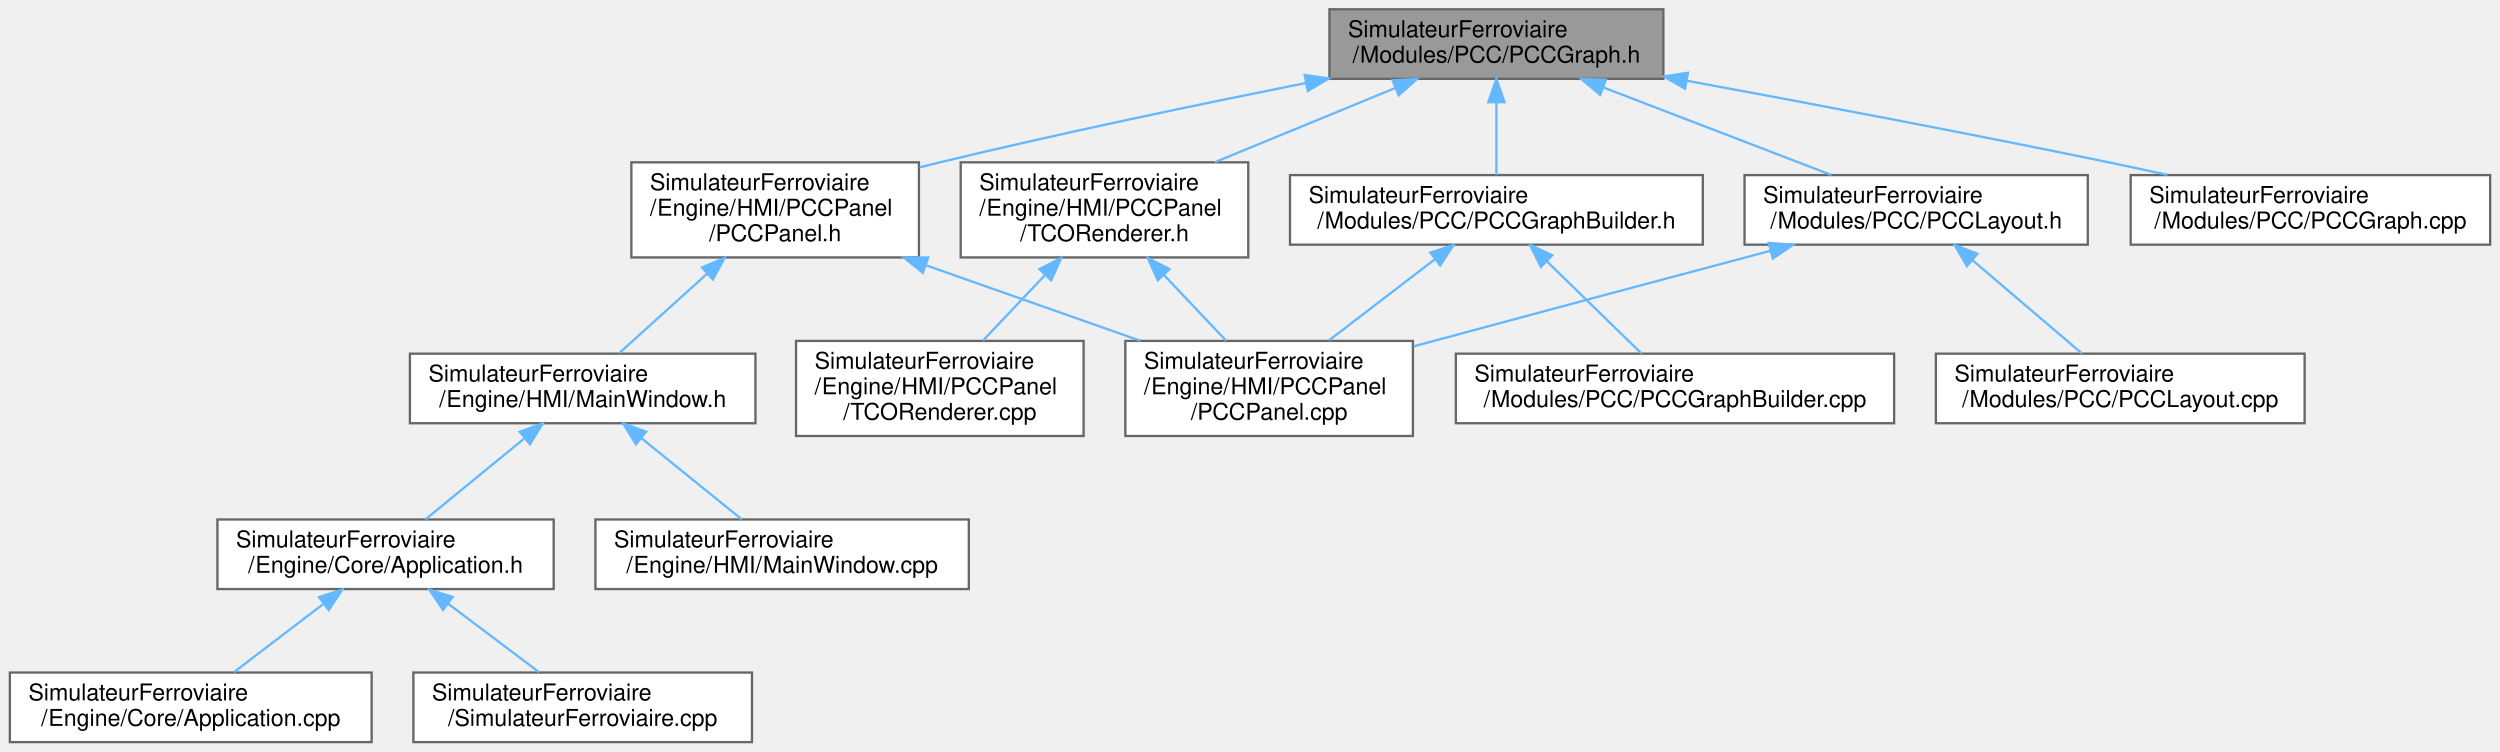
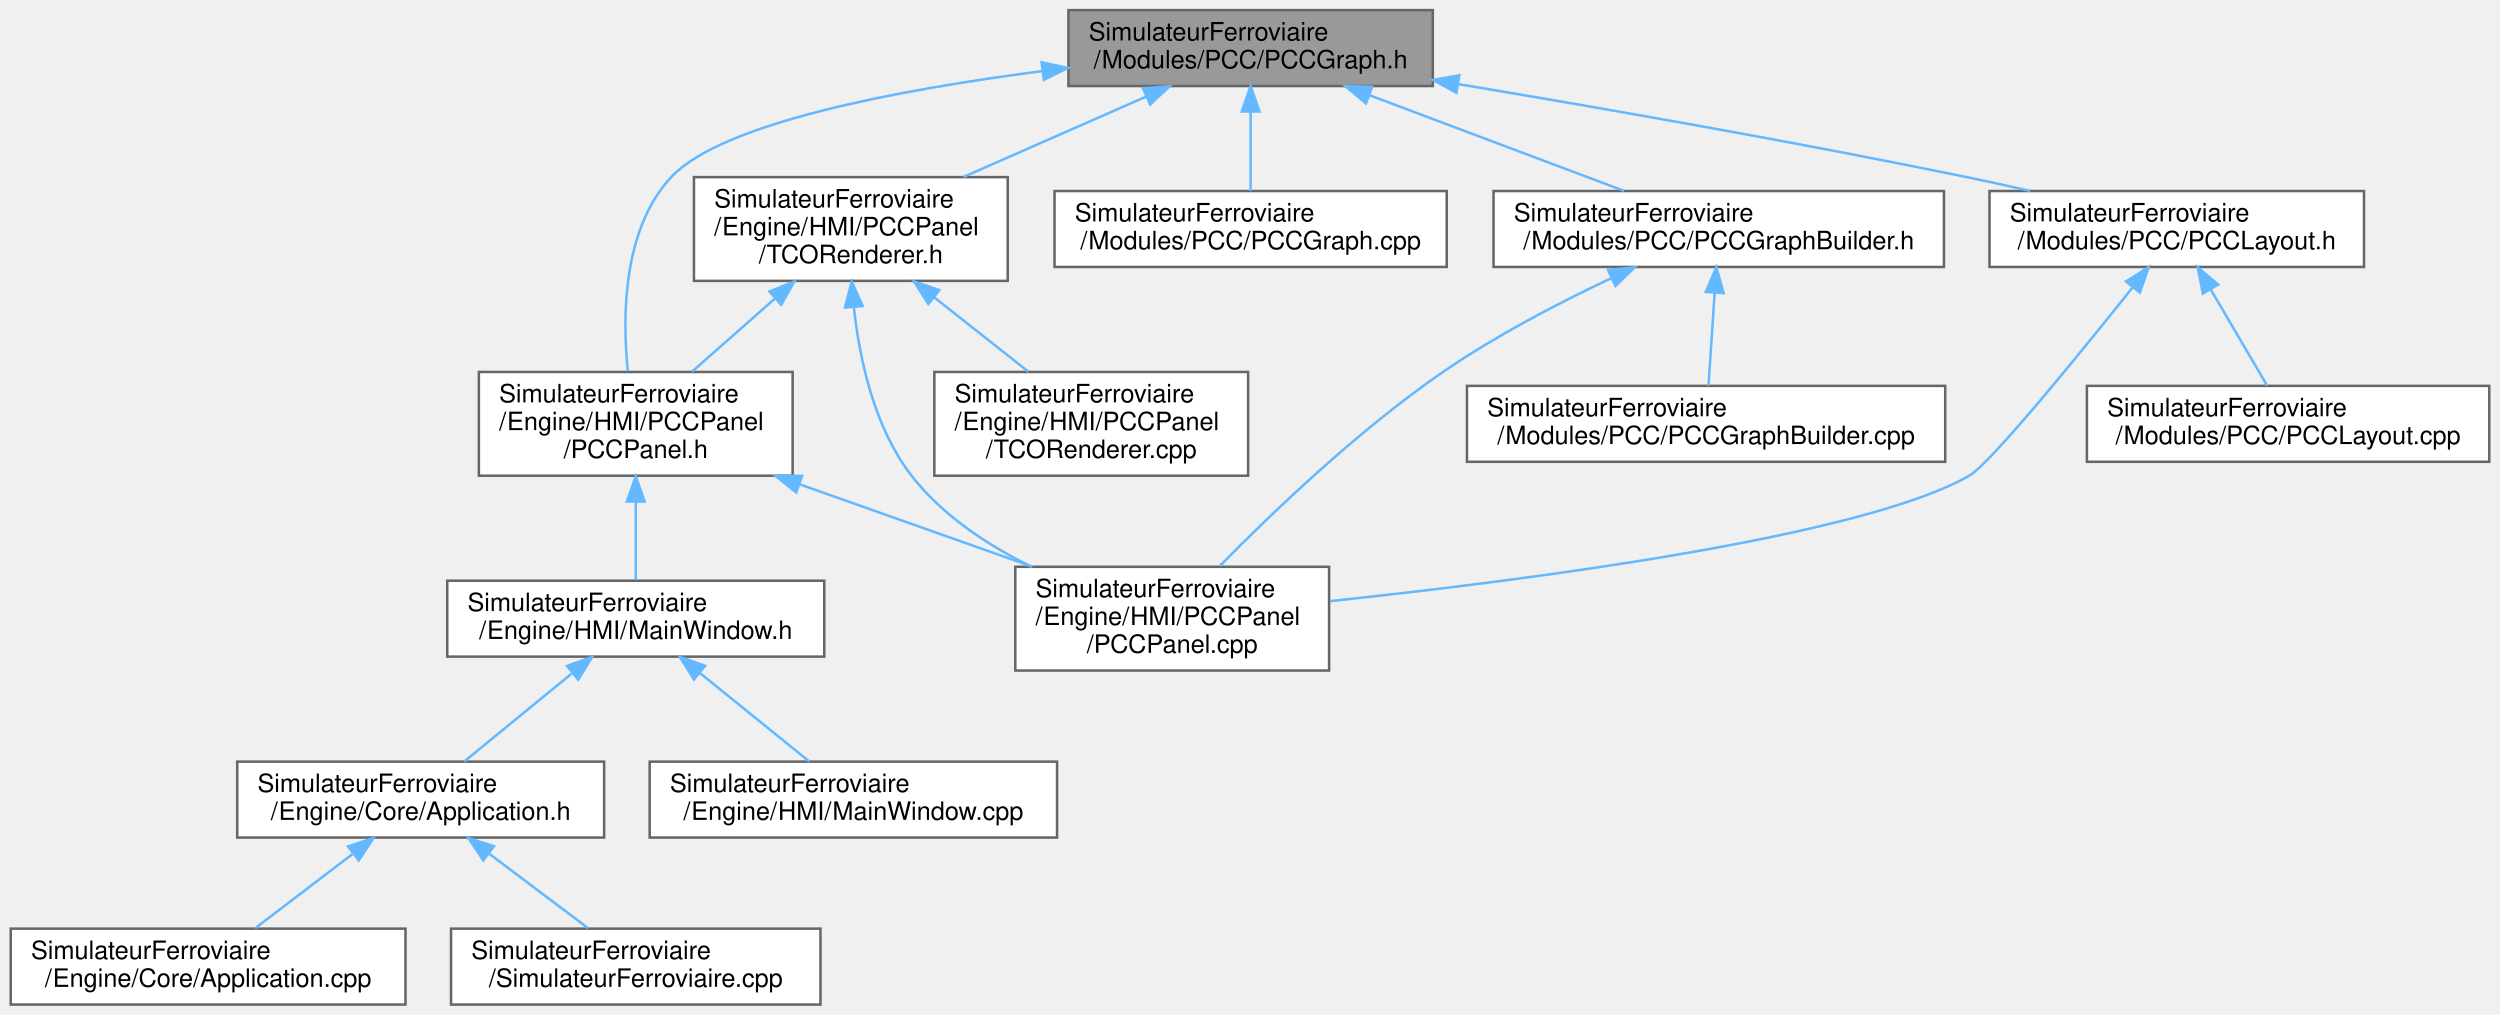
- <svg xmlns="http://www.w3.org/2000/svg" xmlns:xlink="http://www.w3.org/1999/xlink" width="1078pt" height="324pt" viewBox="0.00 0.00 1077.50 324.00">
-   <g id="graph0" class="graph" transform="scale(1 1) rotate(0) translate(4 320)">
+ <svg xmlns="http://www.w3.org/2000/svg" xmlns:xlink="http://www.w3.org/1999/xlink" width="988pt" height="401pt" viewBox="0.00 0.00 987.50 401.00">
+   <g id="graph0" class="graph" transform="scale(1 1) rotate(0) translate(4 397)">
    <g id="Node000001" class="node">
      <g id="a_Node000001">
        <a xlink:title="Conteneur propriétaire du graphe PCC.">
-           <polygon fill="#999999" stroke="#666666" points="713,-316 569,-316 569,-286 713,-286 713,-316" />
-           <text text-anchor="start" x="577" y="-304" font-family="Helvetica,sans-Serif" font-size="10.00">SimulateurFerroviaire</text>
-           <text text-anchor="middle" x="641" y="-293" font-family="Helvetica,sans-Serif" font-size="10.00">/Modules/PCC/PCCGraph.h</text>
+           <polygon fill="#999999" stroke="#666666" points="562,-393 418,-393 418,-363 562,-363 562,-393" />
+           <text text-anchor="start" x="426" y="-381" font-family="Helvetica,sans-Serif" font-size="10.00">SimulateurFerroviaire</text>
+           <text text-anchor="middle" x="490" y="-370" font-family="Helvetica,sans-Serif" font-size="10.00">/Modules/PCC/PCCGraph.h</text>
        </a>
      </g>
    </g>
    <g id="Node000002" class="node">
      <g id="a_Node000002">
        <a xlink:href="../../d5/d00/PCCPanel_8h.html" target="_top" xlink:title="Panneau PCC superposé togglable, affiché par-dessus la carte Leaflet.">
-           <polygon fill="white" stroke="#666666" points="392,-250 268,-250 268,-209 392,-209 392,-250" />
-           <text text-anchor="start" x="276" y="-238" font-family="Helvetica,sans-Serif" font-size="10.00">SimulateurFerroviaire</text>
-           <text text-anchor="start" x="276" y="-227" font-family="Helvetica,sans-Serif" font-size="10.00">/Engine/HMI/PCCPanel</text>
-           <text text-anchor="middle" x="330" y="-216" font-family="Helvetica,sans-Serif" font-size="10.00">/PCCPanel.h</text>
+           <polygon fill="white" stroke="#666666" points="309,-250 185,-250 185,-209 309,-209 309,-250" />
+           <text text-anchor="start" x="193" y="-238" font-family="Helvetica,sans-Serif" font-size="10.00">SimulateurFerroviaire</text>
+           <text text-anchor="start" x="193" y="-227" font-family="Helvetica,sans-Serif" font-size="10.00">/Engine/HMI/PCCPanel</text>
+           <text text-anchor="middle" x="247" y="-216" font-family="Helvetica,sans-Serif" font-size="10.00">/PCCPanel.h</text>
        </a>
      </g>
    </g>
    <g id="edge1_Node000001_Node000002" class="edge">
      <g id="a_edge1_Node000001_Node000002">
        <a xlink:title=" ">
-           <path fill="none" stroke="#63b8ff" d="M558.78,-284.2C512.31,-274.93 453.23,-262.6 401,-250 398.14,-249.31 395.22,-248.59 392.28,-247.84" />
-           <polygon fill="#63b8ff" stroke="#63b8ff" points="558.31,-287.67 568.8,-286.18 559.67,-280.8 558.31,-287.67" />
+           <path fill="none" stroke="#63b8ff" d="M407.6,-368.88C350.34,-361.47 280.89,-348.35 261,-327 241.85,-306.44 241.65,-271.97 243.87,-250.27" />
+           <polygon fill="#63b8ff" stroke="#63b8ff" points="407.41,-372.38 417.76,-370.15 408.28,-365.44 407.41,-372.38" />
        </a>
      </g>
    </g>
    <g id="Node000009" class="node">
      <g id="a_Node000009">
        <a xlink:href="../../d8/d02/TCORenderer_8h.html" target="_top" xlink:title="Renderer GDI du schéma TCO — style SNCF, blocs fixes.">
-           <polygon fill="white" stroke="#666666" points="534,-250 410,-250 410,-209 534,-209 534,-250" />
-           <text text-anchor="start" x="418" y="-238" font-family="Helvetica,sans-Serif" font-size="10.00">SimulateurFerroviaire</text>
-           <text text-anchor="start" x="418" y="-227" font-family="Helvetica,sans-Serif" font-size="10.00">/Engine/HMI/PCCPanel</text>
-           <text text-anchor="middle" x="472" y="-216" font-family="Helvetica,sans-Serif" font-size="10.00">/TCORenderer.h</text>
+           <polygon fill="white" stroke="#666666" points="394,-327 270,-327 270,-286 394,-286 394,-327" />
+           <text text-anchor="start" x="278" y="-315" font-family="Helvetica,sans-Serif" font-size="10.00">SimulateurFerroviaire</text>
+           <text text-anchor="start" x="278" y="-304" font-family="Helvetica,sans-Serif" font-size="10.00">/Engine/HMI/PCCPanel</text>
+           <text text-anchor="middle" x="332" y="-293" font-family="Helvetica,sans-Serif" font-size="10.00">/TCORenderer.h</text>
        </a>
      </g>
    </g>
    <g id="edge8_Node000001_Node000009" class="edge">
      <g id="a_edge8_Node000001_Node000009">
        <a xlink:title=" ">
-           <path fill="none" stroke="#63b8ff" d="M597.31,-282.03C573.5,-272.24 543.99,-260.11 519.6,-250.07" />
-           <polygon fill="#63b8ff" stroke="#63b8ff" points="596.22,-285.37 606.8,-285.94 598.88,-278.9 596.22,-285.37" />
+           <path fill="none" stroke="#63b8ff" d="M448.86,-358.9C426.65,-349.13 399.21,-337.06 376.5,-327.07" />
+           <polygon fill="#63b8ff" stroke="#63b8ff" points="447.46,-362.11 458.03,-362.94 450.28,-355.71 447.46,-362.11" />
        </a>
      </g>
    </g>
    <g id="Node000011" class="node">
      <g id="a_Node000011">
        <a xlink:href="../../d9/d00/PCCGraph_8cpp.html" target="_top" xlink:title="Implémentation du conteneur propriétaire du graphe PCC.">
-           <polygon fill="white" stroke="#666666" points="1069.5,-244.5 914.5,-244.5 914.5,-214.5 1069.5,-214.5 1069.5,-244.5" />
-           <text text-anchor="start" x="922.5" y="-232.5" font-family="Helvetica,sans-Serif" font-size="10.00">SimulateurFerroviaire</text>
-           <text text-anchor="middle" x="992" y="-221.5" font-family="Helvetica,sans-Serif" font-size="10.00">/Modules/PCC/PCCGraph.cpp</text>
-         </a>
-       </g>
-     </g>
-     <g id="edge11_Node000001_Node000011" class="edge">
-       <g id="a_edge11_Node000001_Node000011">
-         <a xlink:title=" ">
-           <path fill="none" stroke="#63b8ff" d="M722.99,-285.2C775.19,-275.6 844.17,-262.57 905,-250 913.19,-248.31 921.79,-246.46 930.27,-244.6" />
-           <polygon fill="#63b8ff" stroke="#63b8ff" points="722.32,-281.76 713.12,-287.01 723.59,-288.65 722.32,-281.76" />
+           <polygon fill="white" stroke="#666666" points="567.5,-321.5 412.5,-321.5 412.5,-291.5 567.5,-291.5 567.5,-321.5" />
+           <text text-anchor="start" x="420.5" y="-309.5" font-family="Helvetica,sans-Serif" font-size="10.00">SimulateurFerroviaire</text>
+           <text text-anchor="middle" x="490" y="-298.5" font-family="Helvetica,sans-Serif" font-size="10.00">/Modules/PCC/PCCGraph.cpp</text>
+         </a>
+       </g>
+     </g>
+     <g id="edge12_Node000001_Node000011" class="edge">
+       <g id="a_edge12_Node000001_Node000011">
+         <a xlink:title=" ">
+           <path fill="none" stroke="#63b8ff" d="M490,-352.75C490,-342.31 490,-330.49 490,-321.54" />
+           <polygon fill="#63b8ff" stroke="#63b8ff" points="486.5,-352.94 490,-362.94 493.5,-352.94 486.5,-352.94" />
        </a>
      </g>
    </g>
    <g id="Node000012" class="node">
      <g id="a_Node000012">
        <a xlink:href="../../db/d02/PCCGraphBuilder_8h.html" target="_top" xlink:title="Constructeur du graphe PCC depuis TopologyRepository.">
-           <polygon fill="white" stroke="#666666" points="730,-244.5 552,-244.5 552,-214.5 730,-214.5 730,-244.5" />
-           <text text-anchor="start" x="560" y="-232.5" font-family="Helvetica,sans-Serif" font-size="10.00">SimulateurFerroviaire</text>
-           <text text-anchor="middle" x="641" y="-221.5" font-family="Helvetica,sans-Serif" font-size="10.00">/Modules/PCC/PCCGraphBuilder.h</text>
-         </a>
-       </g>
-     </g>
-     <g id="edge12_Node000001_Node000012" class="edge">
-       <g id="a_edge12_Node000001_Node000012">
-         <a xlink:title=" ">
-           <path fill="none" stroke="#63b8ff" d="M641,-275.75C641,-265.31 641,-253.49 641,-244.54" />
-           <polygon fill="#63b8ff" stroke="#63b8ff" points="637.5,-275.94 641,-285.94 644.5,-275.94 637.5,-275.94" />
+           <polygon fill="white" stroke="#666666" points="764,-321.5 586,-321.5 586,-291.5 764,-291.5 764,-321.5" />
+           <text text-anchor="start" x="594" y="-309.5" font-family="Helvetica,sans-Serif" font-size="10.00">SimulateurFerroviaire</text>
+           <text text-anchor="middle" x="675" y="-298.5" font-family="Helvetica,sans-Serif" font-size="10.00">/Modules/PCC/PCCGraphBuilder.h</text>
+         </a>
+       </g>
+     </g>
+     <g id="edge13_Node000001_Node000012" class="edge">
+       <g id="a_edge13_Node000001_Node000012">
+         <a xlink:title=" ">
+           <path fill="none" stroke="#63b8ff" d="M536.81,-359.42C568.04,-347.68 608.55,-332.47 637.62,-321.54" />
+           <polygon fill="#63b8ff" stroke="#63b8ff" points="535.57,-356.14 527.44,-362.94 538.03,-362.7 535.57,-356.14" />
        </a>
      </g>
    </g>
    <g id="Node000014" class="node">
      <g id="a_Node000014">
        <a xlink:href="../../d6/d01/PCCLayout_8h.html" target="_top" xlink:title="Calcul des positions logiques X/Y du graphe PCC par parcours BFS.">
-           <polygon fill="white" stroke="#666666" points="896,-244.5 748,-244.5 748,-214.5 896,-214.5 896,-244.5" />
-           <text text-anchor="start" x="756" y="-232.5" font-family="Helvetica,sans-Serif" font-size="10.00">SimulateurFerroviaire</text>
-           <text text-anchor="middle" x="822" y="-221.5" font-family="Helvetica,sans-Serif" font-size="10.00">/Modules/PCC/PCCLayout.h</text>
-         </a>
-       </g>
-     </g>
-     <g id="edge15_Node000001_Node000014" class="edge">
-       <g id="a_edge15_Node000001_Node000014">
-         <a xlink:title=" ">
-           <path fill="none" stroke="#63b8ff" d="M687.19,-282.26C717.69,-270.55 757.1,-255.42 785.43,-244.54" />
-           <polygon fill="#63b8ff" stroke="#63b8ff" points="685.71,-279.08 677.63,-285.94 688.22,-285.62 685.71,-279.08" />
+           <polygon fill="white" stroke="#666666" points="930,-321.5 782,-321.5 782,-291.5 930,-291.5 930,-321.5" />
+           <text text-anchor="start" x="790" y="-309.5" font-family="Helvetica,sans-Serif" font-size="10.00">SimulateurFerroviaire</text>
+           <text text-anchor="middle" x="856" y="-298.5" font-family="Helvetica,sans-Serif" font-size="10.00">/Modules/PCC/PCCLayout.h</text>
+         </a>
+       </g>
+     </g>
+     <g id="edge16_Node000001_Node000014" class="edge">
+       <g id="a_edge16_Node000001_Node000014">
+         <a xlink:title=" ">
+           <path fill="none" stroke="#63b8ff" d="M572.01,-363.76C628.63,-354.31 705.58,-340.87 773,-327 781.12,-325.33 789.66,-323.46 798.04,-321.55" />
+           <polygon fill="#63b8ff" stroke="#63b8ff" points="571.32,-360.32 562.03,-365.41 572.47,-367.23 571.32,-360.32" />
        </a>
      </g>
    </g>
    <g id="Node000003" class="node">
      <g id="a_Node000003">
        <a xlink:href="../../da/d00/MainWindow_8h.html" target="_top" xlink:title="Déclaration de la fenêtre principale de l'application.">
          <polygon fill="white" stroke="#666666" points="321.5,-167.5 172.5,-167.5 172.5,-137.5 321.5,-137.5 321.5,-167.5" />
          <text text-anchor="start" x="180.5" y="-155.5" font-family="Helvetica,sans-Serif" font-size="10.00">SimulateurFerroviaire</text>
          <text text-anchor="middle" x="247" y="-144.5" font-family="Helvetica,sans-Serif" font-size="10.00">/Engine/HMI/MainWindow.h</text>
        </a>
      </g>
    </g>
    <g id="edge2_Node000002_Node000003" class="edge">
      <g id="a_edge2_Node000002_Node000003">
        <a xlink:title=" ">
-           <path fill="none" stroke="#63b8ff" d="M300.5,-201.84C287.72,-190.3 273.29,-177.25 262.63,-167.63" />
-           <polygon fill="#63b8ff" stroke="#63b8ff" points="298.43,-204.69 308.19,-208.79 303.12,-199.49 298.43,-204.69" />
+           <path fill="none" stroke="#63b8ff" d="M247,-198.61C247,-188.01 247,-176.57 247,-167.86" />
+           <polygon fill="#63b8ff" stroke="#63b8ff" points="243.5,-198.79 247,-208.79 250.5,-198.79 243.5,-198.79" />
        </a>
      </g>
    </g>
    <g id="Node000008" class="node">
      <g id="a_Node000008">
        <a xlink:href="../../d4/d03/PCCPanel_8cpp.html" target="_top" xlink:title="Implémentation du panneau PCC superposé togglable.">
-           <polygon fill="white" stroke="#666666" points="605,-173 481,-173 481,-132 605,-132 605,-173" />
-           <text text-anchor="start" x="489" y="-161" font-family="Helvetica,sans-Serif" font-size="10.00">SimulateurFerroviaire</text>
-           <text text-anchor="start" x="489" y="-150" font-family="Helvetica,sans-Serif" font-size="10.00">/Engine/HMI/PCCPanel</text>
-           <text text-anchor="middle" x="543" y="-139" font-family="Helvetica,sans-Serif" font-size="10.00">/PCCPanel.cpp</text>
+           <polygon fill="white" stroke="#666666" points="521,-173 397,-173 397,-132 521,-132 521,-173" />
+           <text text-anchor="start" x="405" y="-161" font-family="Helvetica,sans-Serif" font-size="10.00">SimulateurFerroviaire</text>
+           <text text-anchor="start" x="405" y="-150" font-family="Helvetica,sans-Serif" font-size="10.00">/Engine/HMI/PCCPanel</text>
+           <text text-anchor="middle" x="459" y="-139" font-family="Helvetica,sans-Serif" font-size="10.00">/PCCPanel.cpp</text>
        </a>
      </g>
    </g>
    <g id="edge7_Node000002_Node000008" class="edge">
      <g id="a_edge7_Node000002_Node000008">
        <a xlink:title=" ">
-           <path fill="none" stroke="#63b8ff" d="M395.21,-205.54C424.72,-195.15 459.25,-182.99 487.5,-173.04" />
-           <polygon fill="#63b8ff" stroke="#63b8ff" points="393.68,-202.37 385.41,-208.99 396,-208.97 393.68,-202.37" />
+           <path fill="none" stroke="#63b8ff" d="M311.9,-205.54C341.28,-195.15 375.64,-182.99 403.76,-173.04" />
+           <polygon fill="#63b8ff" stroke="#63b8ff" points="310.41,-202.36 302.15,-208.99 312.74,-208.95 310.41,-202.36" />
        </a>
      </g>
    </g>
    <g id="Node000004" class="node">
      <g id="a_Node000004">
        <a xlink:href="../../d4/d00/Application_8h.html" target="_top" xlink:title="Gestion du cycle de vie de l'application Win32.">
          <polygon fill="white" stroke="#666666" points="234.5,-96 89.5,-96 89.5,-66 234.5,-66 234.5,-96" />
          <text text-anchor="start" x="97.5" y="-84" font-family="Helvetica,sans-Serif" font-size="10.00">SimulateurFerroviaire</text>
          <text text-anchor="middle" x="162" y="-73" font-family="Helvetica,sans-Serif" font-size="10.00">/Engine/Core/Application.h</text>
        </a>
      </g>
    </g>
    <g id="edge3_Node000003_Node000004" class="edge">
      <g id="a_edge3_Node000003_Node000004">
        <a xlink:title=" ">
          <path fill="none" stroke="#63b8ff" d="M221.69,-130.81C207.98,-119.59 191.38,-106.02 179.18,-96.04" />
          <polygon fill="#63b8ff" stroke="#63b8ff" points="219.84,-133.82 229.8,-137.44 224.27,-128.4 219.84,-133.82" />
        </a>
      </g>
    </g>
    <g id="Node000007" class="node">
      <g id="a_Node000007">
        <a xlink:href="../../d3/d03/MainWindow_8cpp.html" target="_top" xlink:title="Implémentation de la fenêtre principale.">
          <polygon fill="white" stroke="#666666" points="413.5,-96 252.5,-96 252.5,-66 413.5,-66 413.5,-96" />
          <text text-anchor="start" x="260.5" y="-84" font-family="Helvetica,sans-Serif" font-size="10.00">SimulateurFerroviaire</text>
          <text text-anchor="middle" x="333" y="-73" font-family="Helvetica,sans-Serif" font-size="10.00">/Engine/HMI/MainWindow.cpp</text>
        </a>
      </g>
    </g>
    <g id="edge6_Node000003_Node000007" class="edge">
      <g id="a_edge6_Node000003_Node000007">
        <a xlink:title=" ">
          <path fill="none" stroke="#63b8ff" d="M272.21,-131.13C286.17,-119.85 303.16,-106.12 315.62,-96.04" />
          <polygon fill="#63b8ff" stroke="#63b8ff" points="269.98,-128.43 264.4,-137.44 274.38,-133.87 269.98,-128.43" />
        </a>
      </g>
    </g>
    <g id="Node000005" class="node">
      <g id="a_Node000005">
        <a xlink:href="../../d2/d02/Application_8cpp.html" target="_top" xlink:title="Implémentation du cycle de vie de l'application Win32.">
          <polygon fill="white" stroke="#666666" points="156,-30 0,-30 0,0 156,0 156,-30" />
          <text text-anchor="start" x="8" y="-18" font-family="Helvetica,sans-Serif" font-size="10.00">SimulateurFerroviaire</text>
          <text text-anchor="middle" x="78" y="-7" font-family="Helvetica,sans-Serif" font-size="10.00">/Engine/Core/Application.cpp</text>
        </a>
      </g>
    </g>
    <g id="edge4_Node000004_Node000005" class="edge">
      <g id="a_edge4_Node000004_Node000005">
        <a xlink:title=" ">
          <path fill="none" stroke="#63b8ff" d="M135.06,-59.48C122.51,-49.91 107.89,-38.77 96.59,-30.16" />
          <polygon fill="#63b8ff" stroke="#63b8ff" points="133.28,-62.52 143.36,-65.8 137.52,-56.95 133.28,-62.52" />
        </a>
      </g>
    </g>
    <g id="Node000006" class="node">
      <g id="a_Node000006">
        <a xlink:href="../../db/d00/SimulateurFerroviaire_8cpp.html" target="_top" xlink:title="Point d'entrée unique de l'application Win32.">
          <polygon fill="white" stroke="#666666" points="320,-30 174,-30 174,0 320,0 320,-30" />
          <text text-anchor="start" x="182" y="-18" font-family="Helvetica,sans-Serif" font-size="10.00">SimulateurFerroviaire</text>
          <text text-anchor="middle" x="247" y="-7" font-family="Helvetica,sans-Serif" font-size="10.00">/SimulateurFerroviaire.cpp</text>
        </a>
      </g>
    </g>
    <g id="edge5_Node000004_Node000006" class="edge">
      <g id="a_edge5_Node000004_Node000006">
        <a xlink:title=" ">
          <path fill="none" stroke="#63b8ff" d="M188.89,-59.75C201.67,-50.13 216.64,-38.86 228.19,-30.16" />
          <polygon fill="#63b8ff" stroke="#63b8ff" points="186.75,-56.99 180.86,-65.8 190.96,-62.58 186.75,-56.99" />
        </a>
      </g>
    </g>
+     <g id="edge10_Node000009_Node000002" class="edge">
+       <g id="a_edge10_Node000009_Node000002">
+         <a xlink:title=" ">
+           <path fill="none" stroke="#63b8ff" d="M302.05,-279.07C291.23,-269.52 279.22,-258.93 269.18,-250.07" />
+           <polygon fill="#63b8ff" stroke="#63b8ff" points="299.85,-281.8 309.67,-285.79 304.48,-276.55 299.85,-281.8" />
+         </a>
+       </g>
+     </g>
    <g id="edge9_Node000009_Node000008" class="edge">
      <g id="a_edge9_Node000009_Node000008">
        <a xlink:title=" ">
-           <path fill="none" stroke="#63b8ff" d="M497.55,-201.51C506.45,-192.11 516.25,-181.76 524.47,-173.07" />
-           <polygon fill="#63b8ff" stroke="#63b8ff" points="494.99,-199.13 490.65,-208.79 500.07,-203.94 494.99,-199.13" />
+           <path fill="none" stroke="#63b8ff" d="M333.2,-275.62C335.42,-255.03 341.21,-228.04 356,-209 368.08,-193.44 385.8,-181.7 403.14,-173.12" />
+           <polygon fill="#63b8ff" stroke="#63b8ff" points="329.7,-275.47 332.34,-285.73 336.68,-276.07 329.7,-275.47" />
        </a>
      </g>
    </g>
    <g id="Node000010" class="node">
      <g id="a_Node000010">
        <a xlink:href="../../d4/d02/TCORenderer_8cpp.html" target="_top" xlink:title="Renderer GDI TCO — style SNCF, blocs fixes.">
-           <polygon fill="white" stroke="#666666" points="463,-173 339,-173 339,-132 463,-132 463,-173" />
-           <text text-anchor="start" x="347" y="-161" font-family="Helvetica,sans-Serif" font-size="10.00">SimulateurFerroviaire</text>
-           <text text-anchor="start" x="347" y="-150" font-family="Helvetica,sans-Serif" font-size="10.00">/Engine/HMI/PCCPanel</text>
-           <text text-anchor="middle" x="401" y="-139" font-family="Helvetica,sans-Serif" font-size="10.00">/TCORenderer.cpp</text>
-         </a>
-       </g>
-     </g>
-     <g id="edge10_Node000009_Node000010" class="edge">
-       <g id="a_edge10_Node000009_Node000010">
-         <a xlink:title=" ">
-           <path fill="none" stroke="#63b8ff" d="M446.45,-201.51C437.55,-192.11 427.75,-181.76 419.53,-173.07" />
-           <polygon fill="#63b8ff" stroke="#63b8ff" points="443.93,-203.94 453.35,-208.79 449.01,-199.13 443.93,-203.94" />
-         </a>
-       </g>
-     </g>
-     <g id="edge13_Node000012_Node000008" class="edge">
-       <g id="a_edge13_Node000012_Node000008">
-         <a xlink:title=" ">
-           <path fill="none" stroke="#63b8ff" d="M614.61,-208.31C600.38,-197.41 582.88,-184.02 568.75,-173.2" />
-           <polygon fill="#63b8ff" stroke="#63b8ff" points="612.5,-211.09 622.57,-214.39 616.75,-205.54 612.5,-211.09" />
+           <polygon fill="white" stroke="#666666" points="489,-250 365,-250 365,-209 489,-209 489,-250" />
+           <text text-anchor="start" x="373" y="-238" font-family="Helvetica,sans-Serif" font-size="10.00">SimulateurFerroviaire</text>
+           <text text-anchor="start" x="373" y="-227" font-family="Helvetica,sans-Serif" font-size="10.00">/Engine/HMI/PCCPanel</text>
+           <text text-anchor="middle" x="427" y="-216" font-family="Helvetica,sans-Serif" font-size="10.00">/TCORenderer.cpp</text>
+         </a>
+       </g>
+     </g>
+     <g id="edge11_Node000009_Node000010" class="edge">
+       <g id="a_edge11_Node000009_Node000010">
+         <a xlink:title=" ">
+           <path fill="none" stroke="#63b8ff" d="M365.13,-279.35C377.31,-269.73 390.88,-259.01 402.21,-250.07" />
+           <polygon fill="#63b8ff" stroke="#63b8ff" points="362.64,-276.85 356.96,-285.79 366.98,-282.35 362.64,-276.85" />
+         </a>
+       </g>
+     </g>
+     <g id="edge14_Node000012_Node000008" class="edge">
+       <g id="a_edge14_Node000012_Node000008">
+         <a xlink:title=" ">
+           <path fill="none" stroke="#63b8ff" d="M632.55,-287.08C611.76,-277.28 586.79,-264.3 566,-250 532.4,-226.9 498.21,-194.09 477.8,-173.31" />
+           <polygon fill="#63b8ff" stroke="#63b8ff" points="631.23,-290.33 641.78,-291.36 634.18,-283.98 631.23,-290.33" />
        </a>
      </g>
    </g>
    <g id="Node000013" class="node">
      <g id="a_Node000013">
        <a xlink:href="../../d0/d01/PCCGraphBuilder_8cpp.html" target="_top" xlink:title="Implémentation du constructeur du graphe PCC.">
-           <polygon fill="white" stroke="#666666" points="812.5,-167.5 623.5,-167.5 623.5,-137.5 812.5,-137.5 812.5,-167.5" />
-           <text text-anchor="start" x="631.5" y="-155.5" font-family="Helvetica,sans-Serif" font-size="10.00">SimulateurFerroviaire</text>
-           <text text-anchor="middle" x="718" y="-144.5" font-family="Helvetica,sans-Serif" font-size="10.00">/Modules/PCC/PCCGraphBuilder.cpp</text>
-         </a>
-       </g>
-     </g>
-     <g id="edge14_Node000012_Node000013" class="edge">
-       <g id="a_edge14_Node000012_Node000013">
-         <a xlink:title=" ">
-           <path fill="none" stroke="#63b8ff" d="M662.75,-207.32C675.82,-194.58 692.09,-178.74 703.58,-167.54" />
-           <polygon fill="#63b8ff" stroke="#63b8ff" points="660.2,-204.91 655.48,-214.39 665.09,-209.92 660.2,-204.91" />
-         </a>
-       </g>
-     </g>
-     <g id="edge16_Node000014_Node000008" class="edge">
-       <g id="a_edge16_Node000014_Node000008">
-         <a xlink:title=" ">
-           <path fill="none" stroke="#63b8ff" d="M759.05,-211.83C717.78,-200.87 662.66,-186.17 614,-173 611.16,-172.23 608.26,-171.44 605.33,-170.65" />
-           <polygon fill="#63b8ff" stroke="#63b8ff" points="758.4,-215.28 768.97,-214.46 760.2,-208.51 758.4,-215.28" />
+           <polygon fill="white" stroke="#666666" points="764.5,-244.5 575.5,-244.5 575.5,-214.5 764.5,-214.5 764.5,-244.5" />
+           <text text-anchor="start" x="583.5" y="-232.5" font-family="Helvetica,sans-Serif" font-size="10.00">SimulateurFerroviaire</text>
+           <text text-anchor="middle" x="670" y="-221.5" font-family="Helvetica,sans-Serif" font-size="10.00">/Modules/PCC/PCCGraphBuilder.cpp</text>
+         </a>
+       </g>
+     </g>
+     <g id="edge15_Node000012_Node000013" class="edge">
+       <g id="a_edge15_Node000012_Node000013">
+         <a xlink:title=" ">
+           <path fill="none" stroke="#63b8ff" d="M673.39,-281.41C672.58,-269.24 671.63,-254.9 670.94,-244.54" />
+           <polygon fill="#63b8ff" stroke="#63b8ff" points="669.9,-281.65 674.06,-291.39 676.89,-281.18 669.9,-281.65" />
+         </a>
+       </g>
+     </g>
+     <g id="edge17_Node000014_Node000008" class="edge">
+       <g id="a_edge17_Node000014_Node000008">
+         <a xlink:title=" ">
+           <path fill="none" stroke="#63b8ff" d="M838.43,-283.25C816.9,-256.26 782.26,-213.73 774,-209 731.9,-184.87 600.5,-167.82 521.33,-159.43" />
+           <polygon fill="#63b8ff" stroke="#63b8ff" points="835.94,-285.76 844.9,-291.41 841.42,-281.4 835.94,-285.76" />
        </a>
      </g>
    </g>
    <g id="Node000015" class="node">
      <g id="a_Node000015">
        <a xlink:href="../../d3/d02/PCCLayout_8cpp.html" target="_top" xlink:title="Implémentation du calculateur de positions logiques PCC.">
-           <polygon fill="white" stroke="#666666" points="989.5,-167.5 830.5,-167.5 830.5,-137.5 989.5,-137.5 989.5,-167.5" />
-           <text text-anchor="start" x="838.5" y="-155.5" font-family="Helvetica,sans-Serif" font-size="10.00">SimulateurFerroviaire</text>
-           <text text-anchor="middle" x="910" y="-144.5" font-family="Helvetica,sans-Serif" font-size="10.00">/Modules/PCC/PCCLayout.cpp</text>
-         </a>
-       </g>
-     </g>
-     <g id="edge17_Node000014_Node000015" class="edge">
-       <g id="a_edge17_Node000014_Node000015">
-         <a xlink:title=" ">
-           <path fill="none" stroke="#63b8ff" d="M846.44,-207.67C861.45,-194.88 880.27,-178.84 893.52,-167.54" />
-           <polygon fill="#63b8ff" stroke="#63b8ff" points="843.89,-205.24 838.55,-214.39 848.43,-210.57 843.89,-205.24" />
+           <polygon fill="white" stroke="#666666" points="979.5,-244.5 820.5,-244.5 820.5,-214.5 979.5,-214.5 979.5,-244.5" />
+           <text text-anchor="start" x="828.5" y="-232.5" font-family="Helvetica,sans-Serif" font-size="10.00">SimulateurFerroviaire</text>
+           <text text-anchor="middle" x="900" y="-221.5" font-family="Helvetica,sans-Serif" font-size="10.00">/Modules/PCC/PCCLayout.cpp</text>
+         </a>
+       </g>
+     </g>
+     <g id="edge18_Node000014_Node000015" class="edge">
+       <g id="a_edge18_Node000014_Node000015">
+         <a xlink:title=" ">
+           <path fill="none" stroke="#63b8ff" d="M869.49,-282.51C876.76,-270.11 885.5,-255.21 891.76,-244.54" />
+           <polygon fill="#63b8ff" stroke="#63b8ff" points="866.32,-281 864.28,-291.39 872.36,-284.54 866.32,-281" />
        </a>
      </g>
    </g>
  </g>
</svg>
